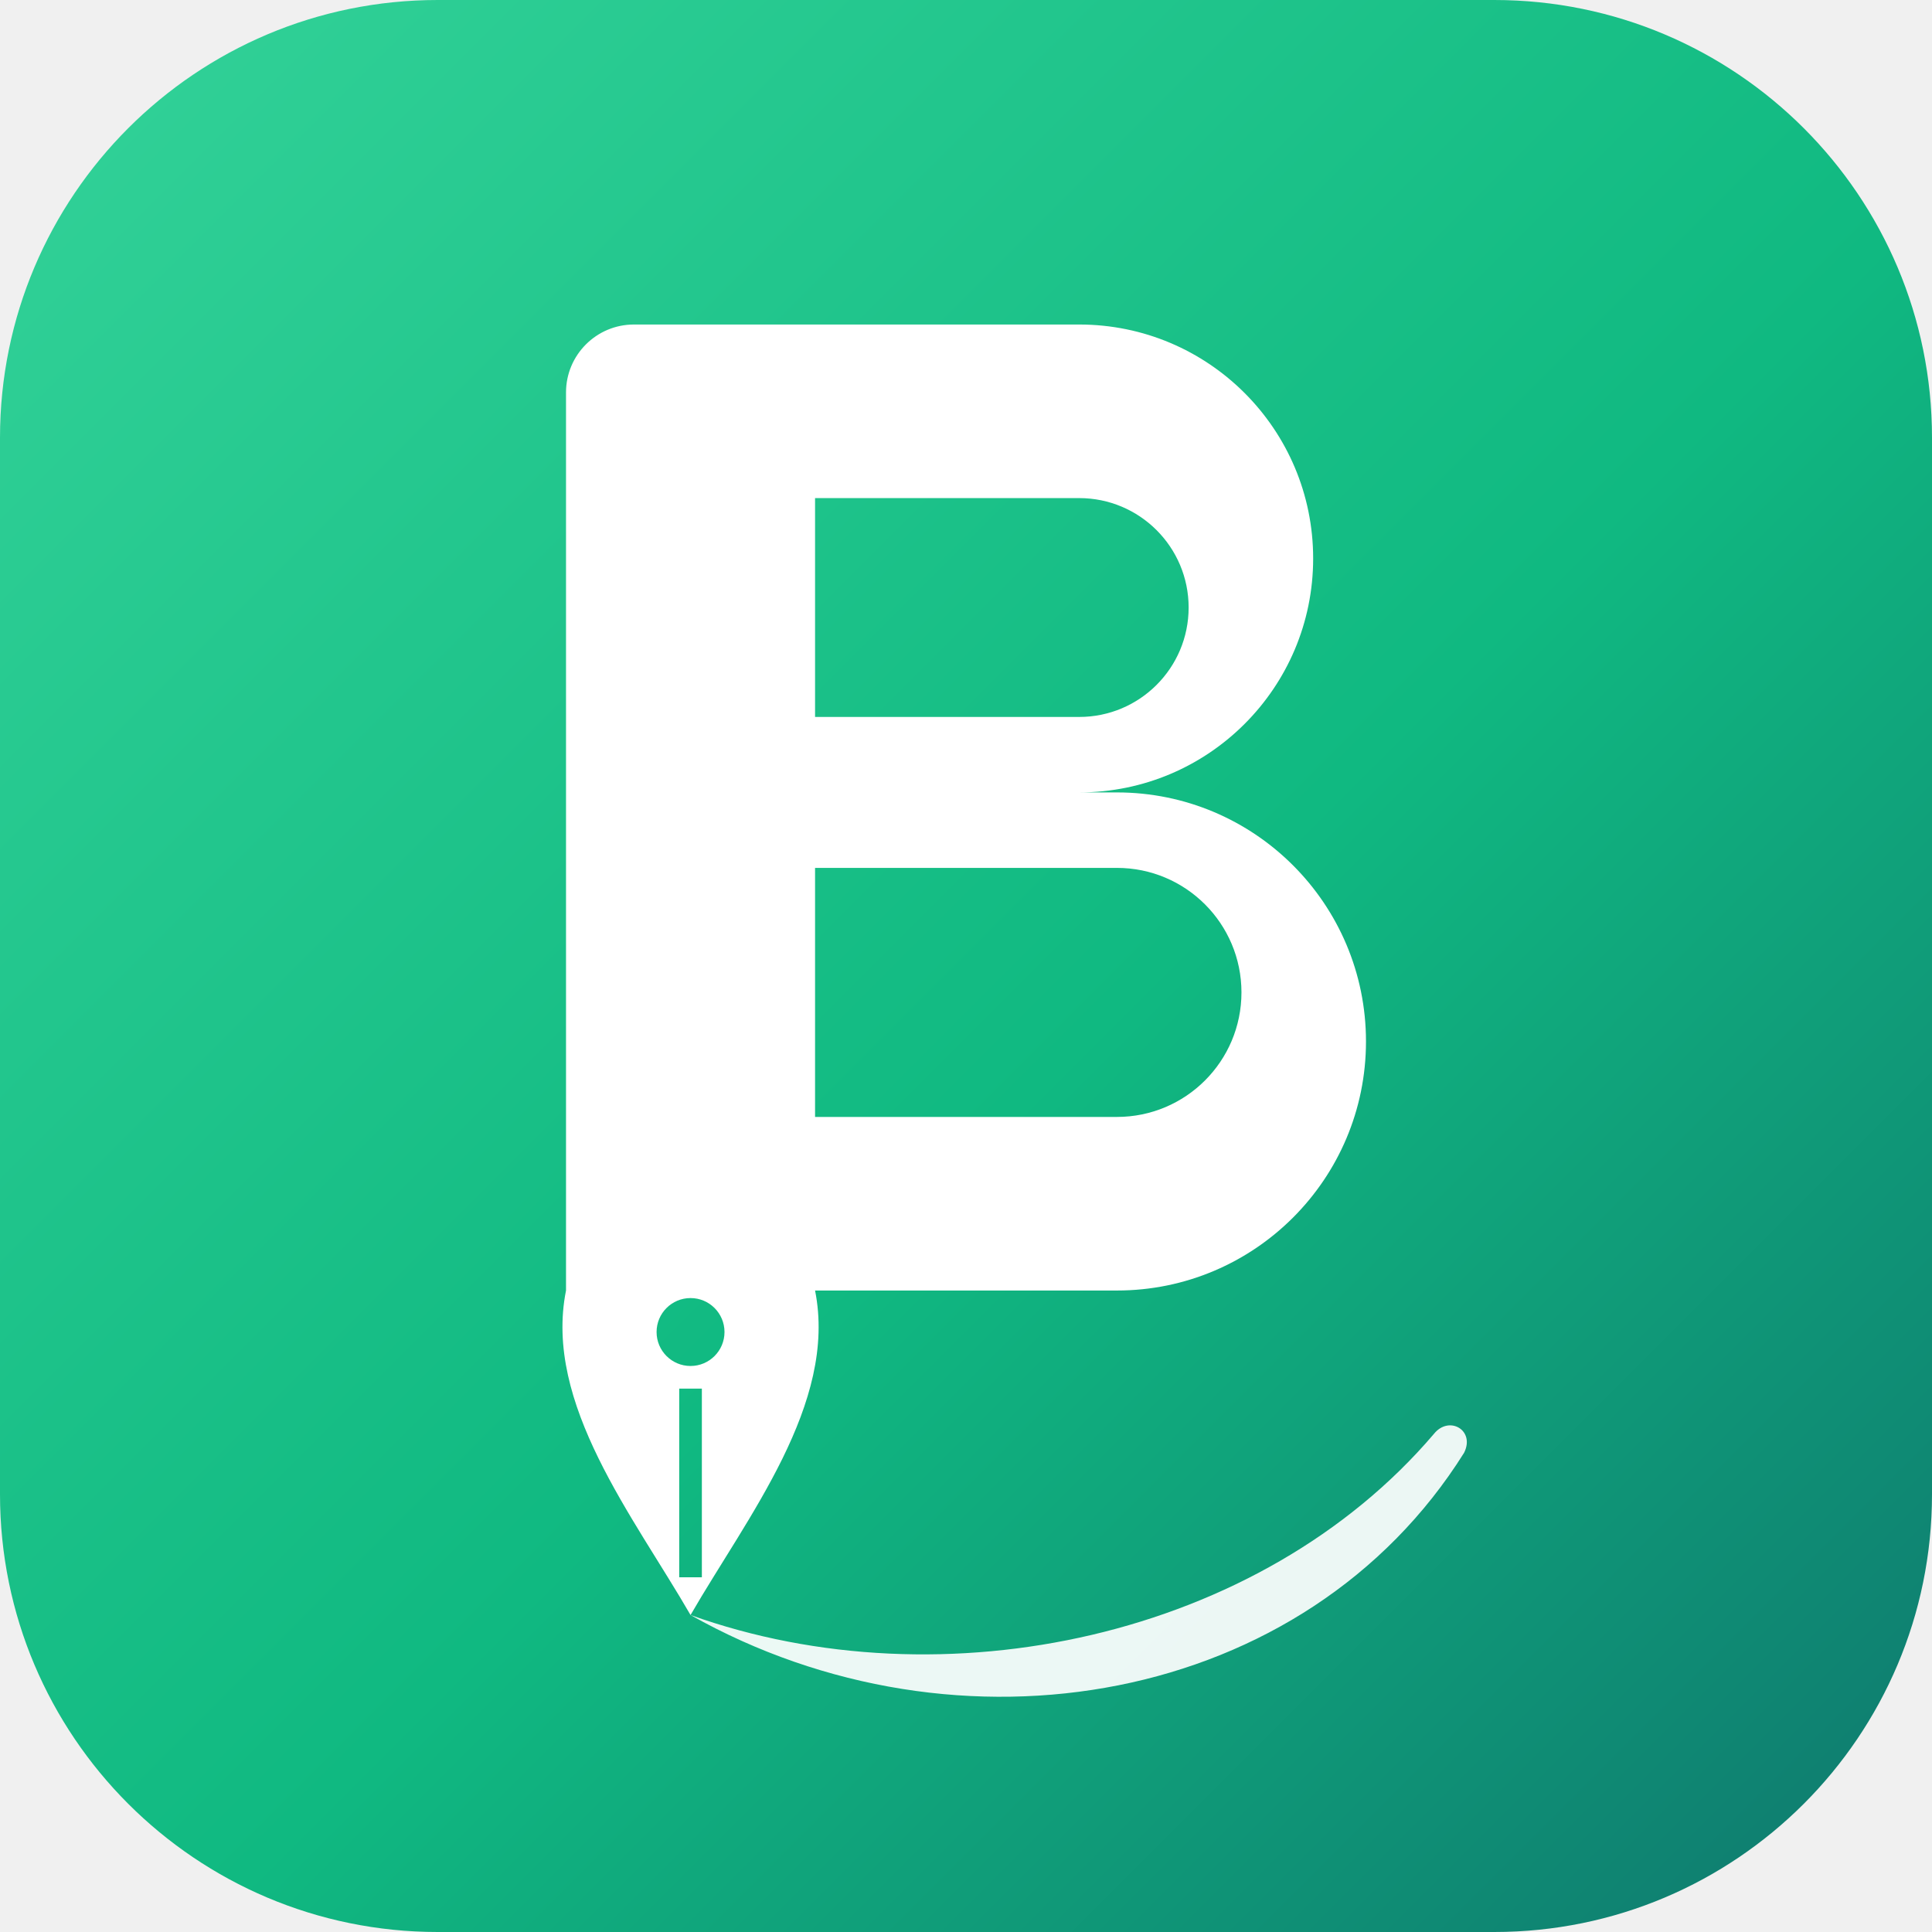
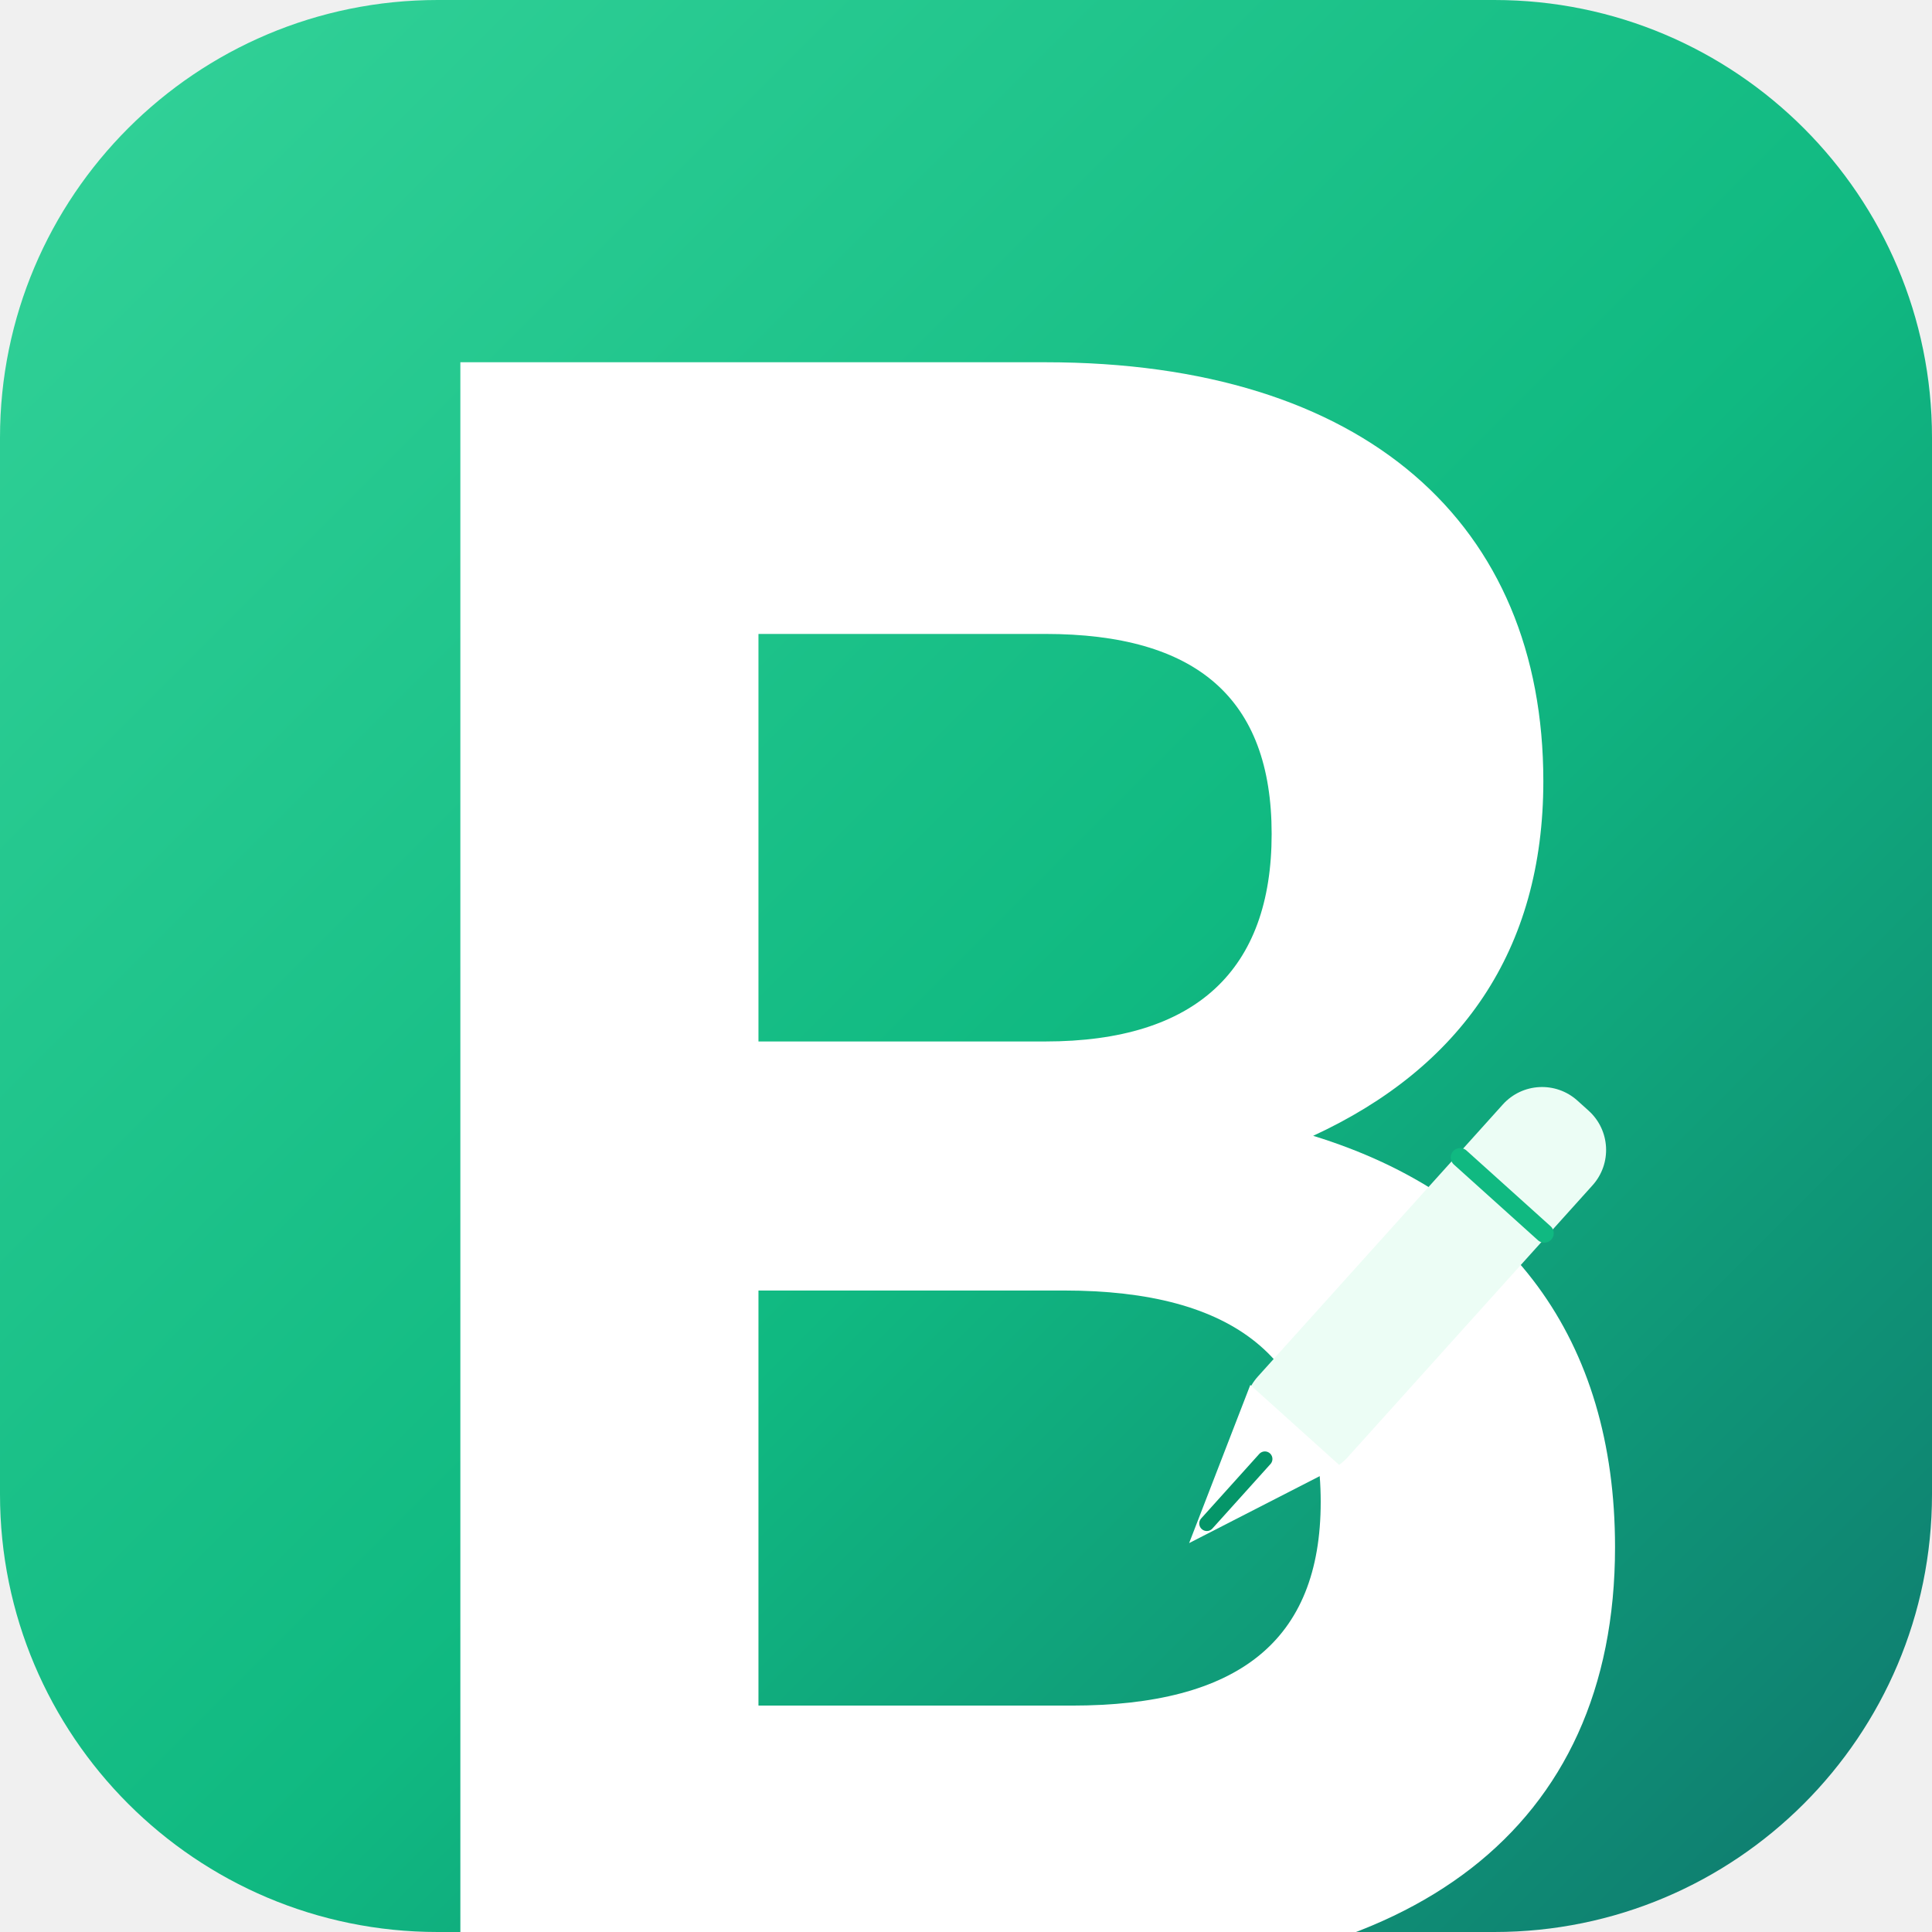
<svg xmlns="http://www.w3.org/2000/svg" viewBox="0 0 512 512">
  <defs>
    <linearGradient id="tile" x1="0" y1="0" x2="1" y2="1">
      <stop offset="0" stop-color="#34d399" />
      <stop offset="0.55" stop-color="#10b981" />
      <stop offset="1" stop-color="#0f766e" />
    </linearGradient>
  </defs>
  <rect width="512" height="512" rx="116" fill="url(#tile)" />
-   <g transform="translate(0 -18)">
-     <path fill="#ffffff" fill-rule="evenodd" d="       M168 104 H286 A62 62 0 0 1 286 228 H296 A66 66 0 0 1 296 360 H216       C222 390 198 420 183 446 C168 420 144 390 150 360 V122 A18 18 0 0 1 168 104 Z       M216 150 H286 A29 29 0 0 1 286 208 H216 Z       M216 248 H296 A33 33 0 0 1 296 314 H216 Z       M183 371 m-9 0 a9 9 0 1 0 18 0 a9 9 0 1 0 -18 0 Z       M180 386 H186 V436 H180 Z" />
-     <path fill="#ffffff" fill-opacity="0.92" d="M183 446 C250 470 334 452 380 398 C384 393 391 397 388 403 C346 470 254 486 183 446 Z" />
+   <path fill="#fff" fill-rule="evenodd" d="     M122 96h155c85 0 132 43 132 111 0 45-22 76-61 94 52 16 80 54 80 109 0 75-54 114-143 114H122V96zm79 72v108h76c40 0 60-19 60-55s-20-53-60-53h-76zm0 174v110h83c44 0 66-17 66-54 0-38-23-56-68-56h-81z" />
+   <g transform="rotate(42 370 348)">
+     <rect x="354" y="274" width="32" height="125" rx="14" fill="#ecfdf5" />
+     <path d="M354 388h32l-16 42z" fill="#fff" />
+     <path d="M370 400v23" fill="none" stroke="#059669" stroke-width="4" stroke-linecap="round" />
+     <path d="M355 306h30" stroke="#10b981" stroke-width="5" stroke-linecap="round" />
  </g>
</svg>
